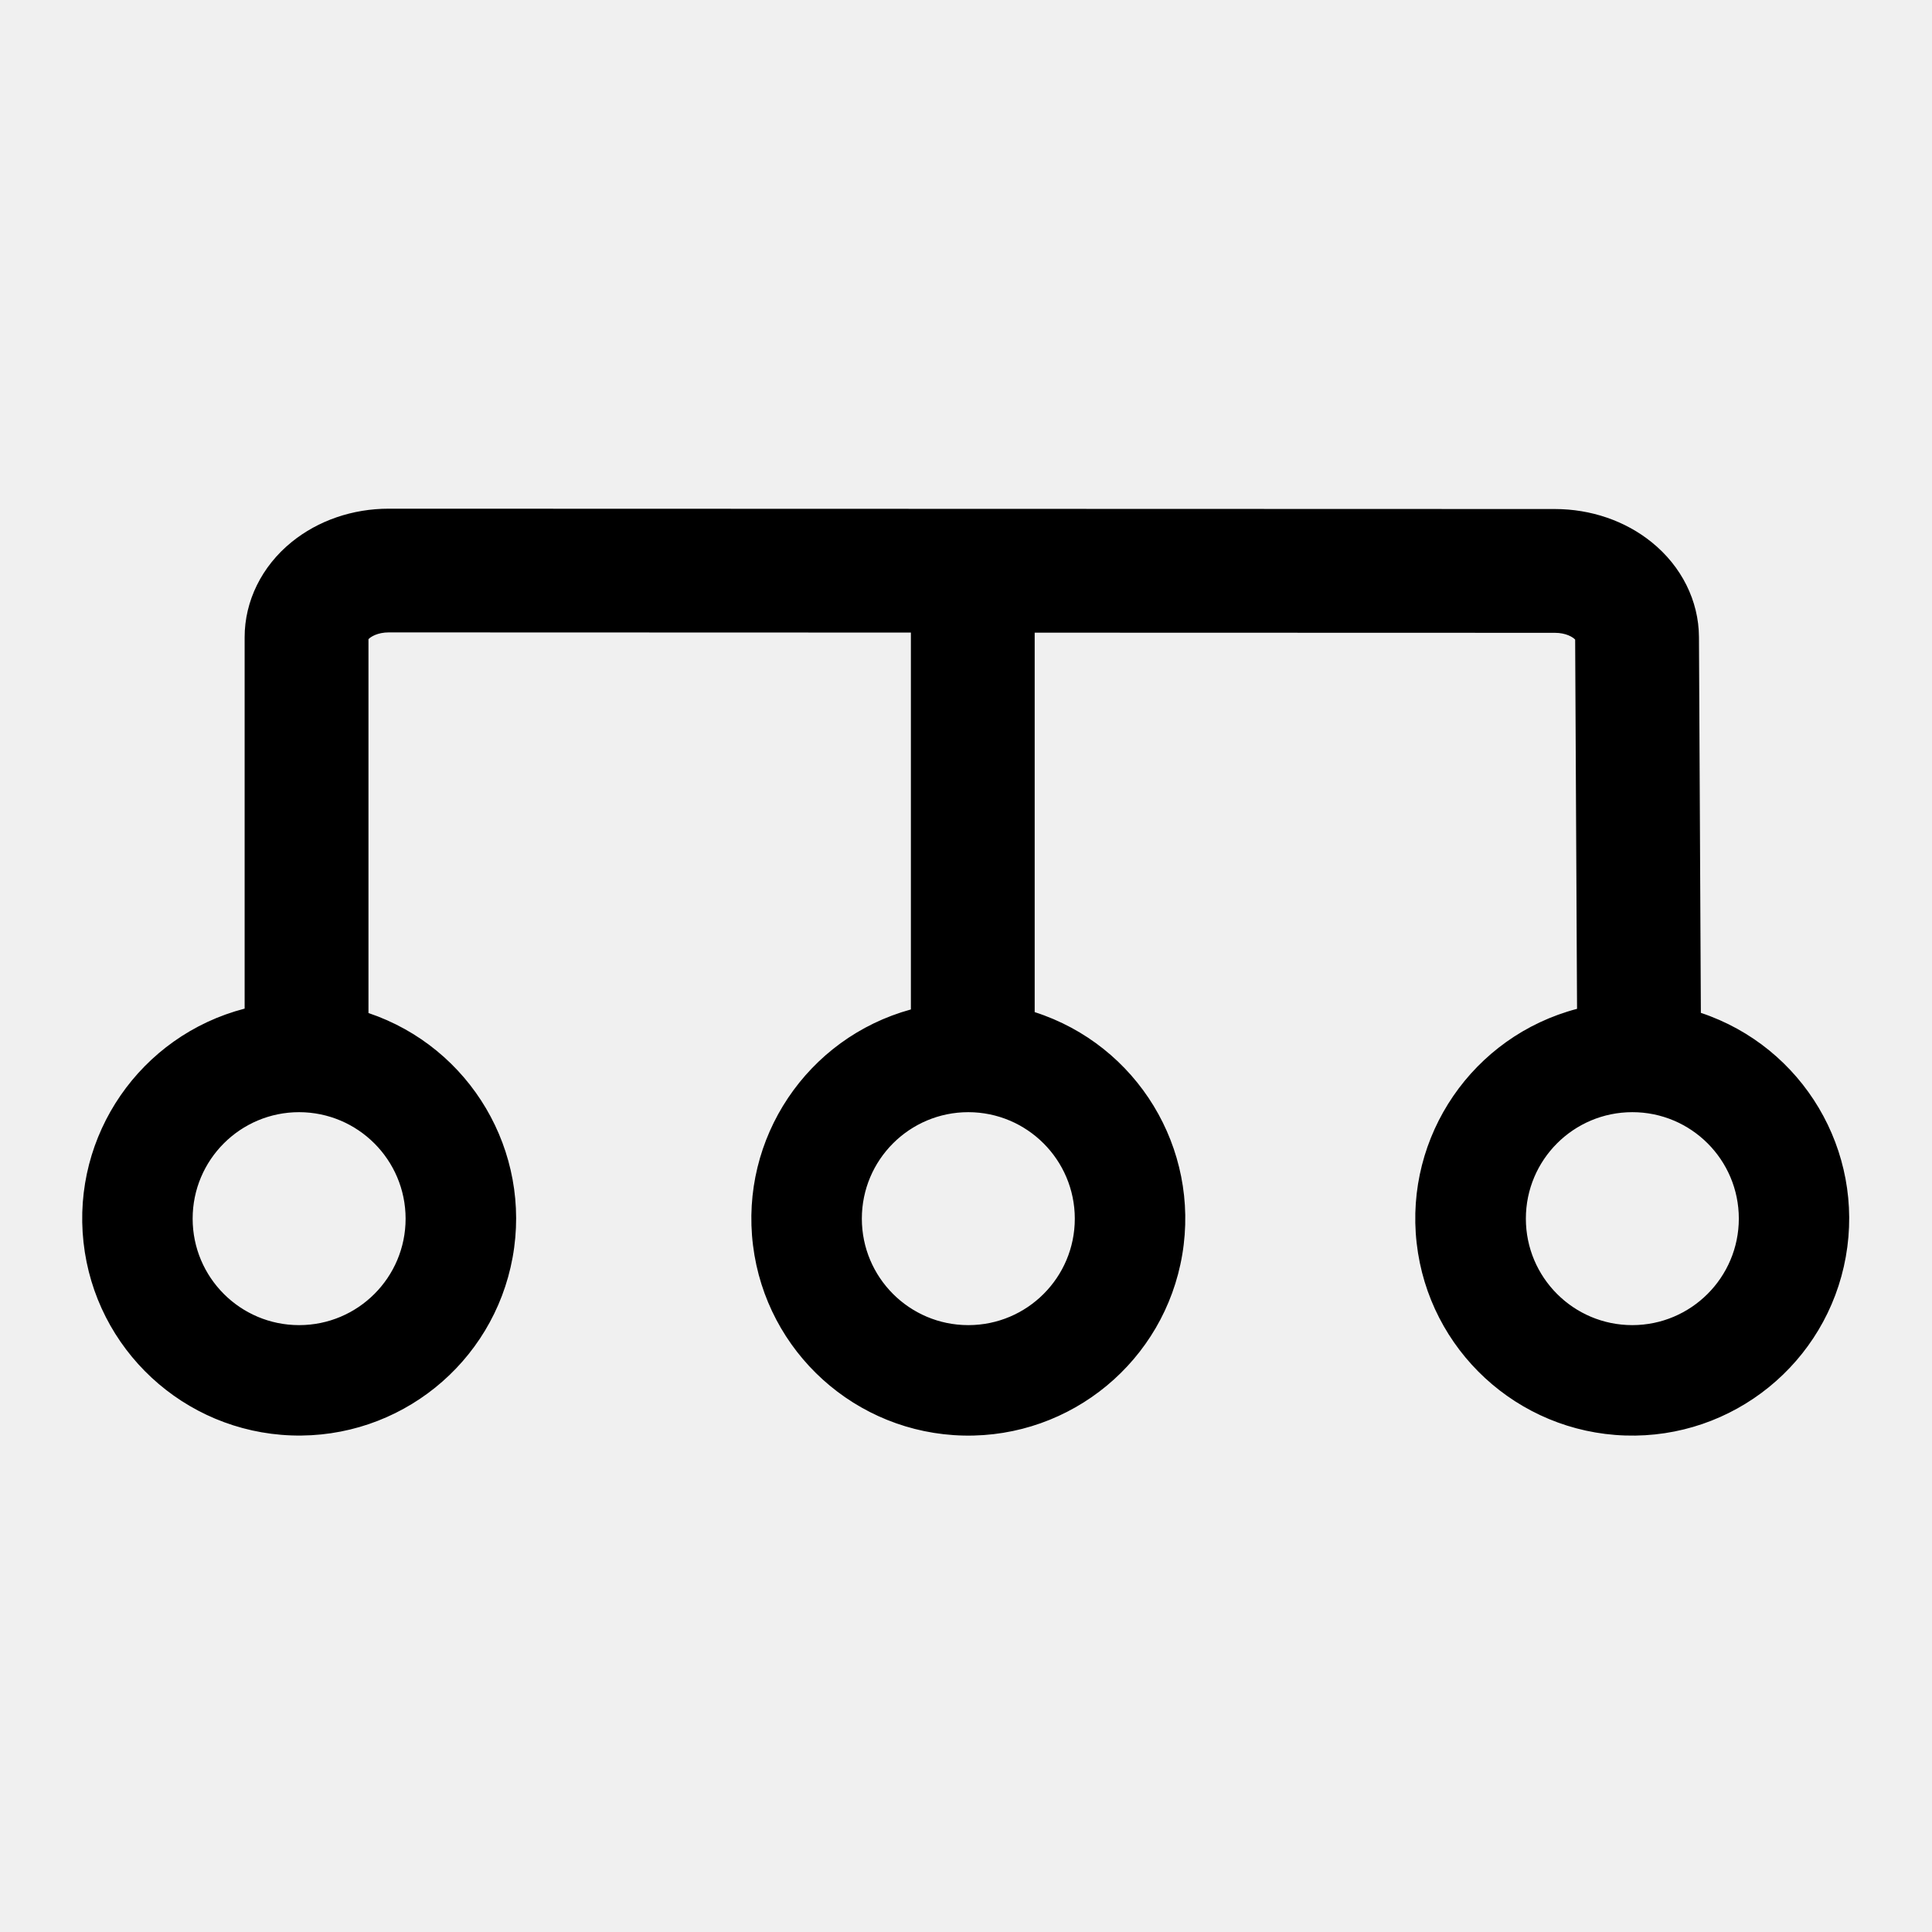
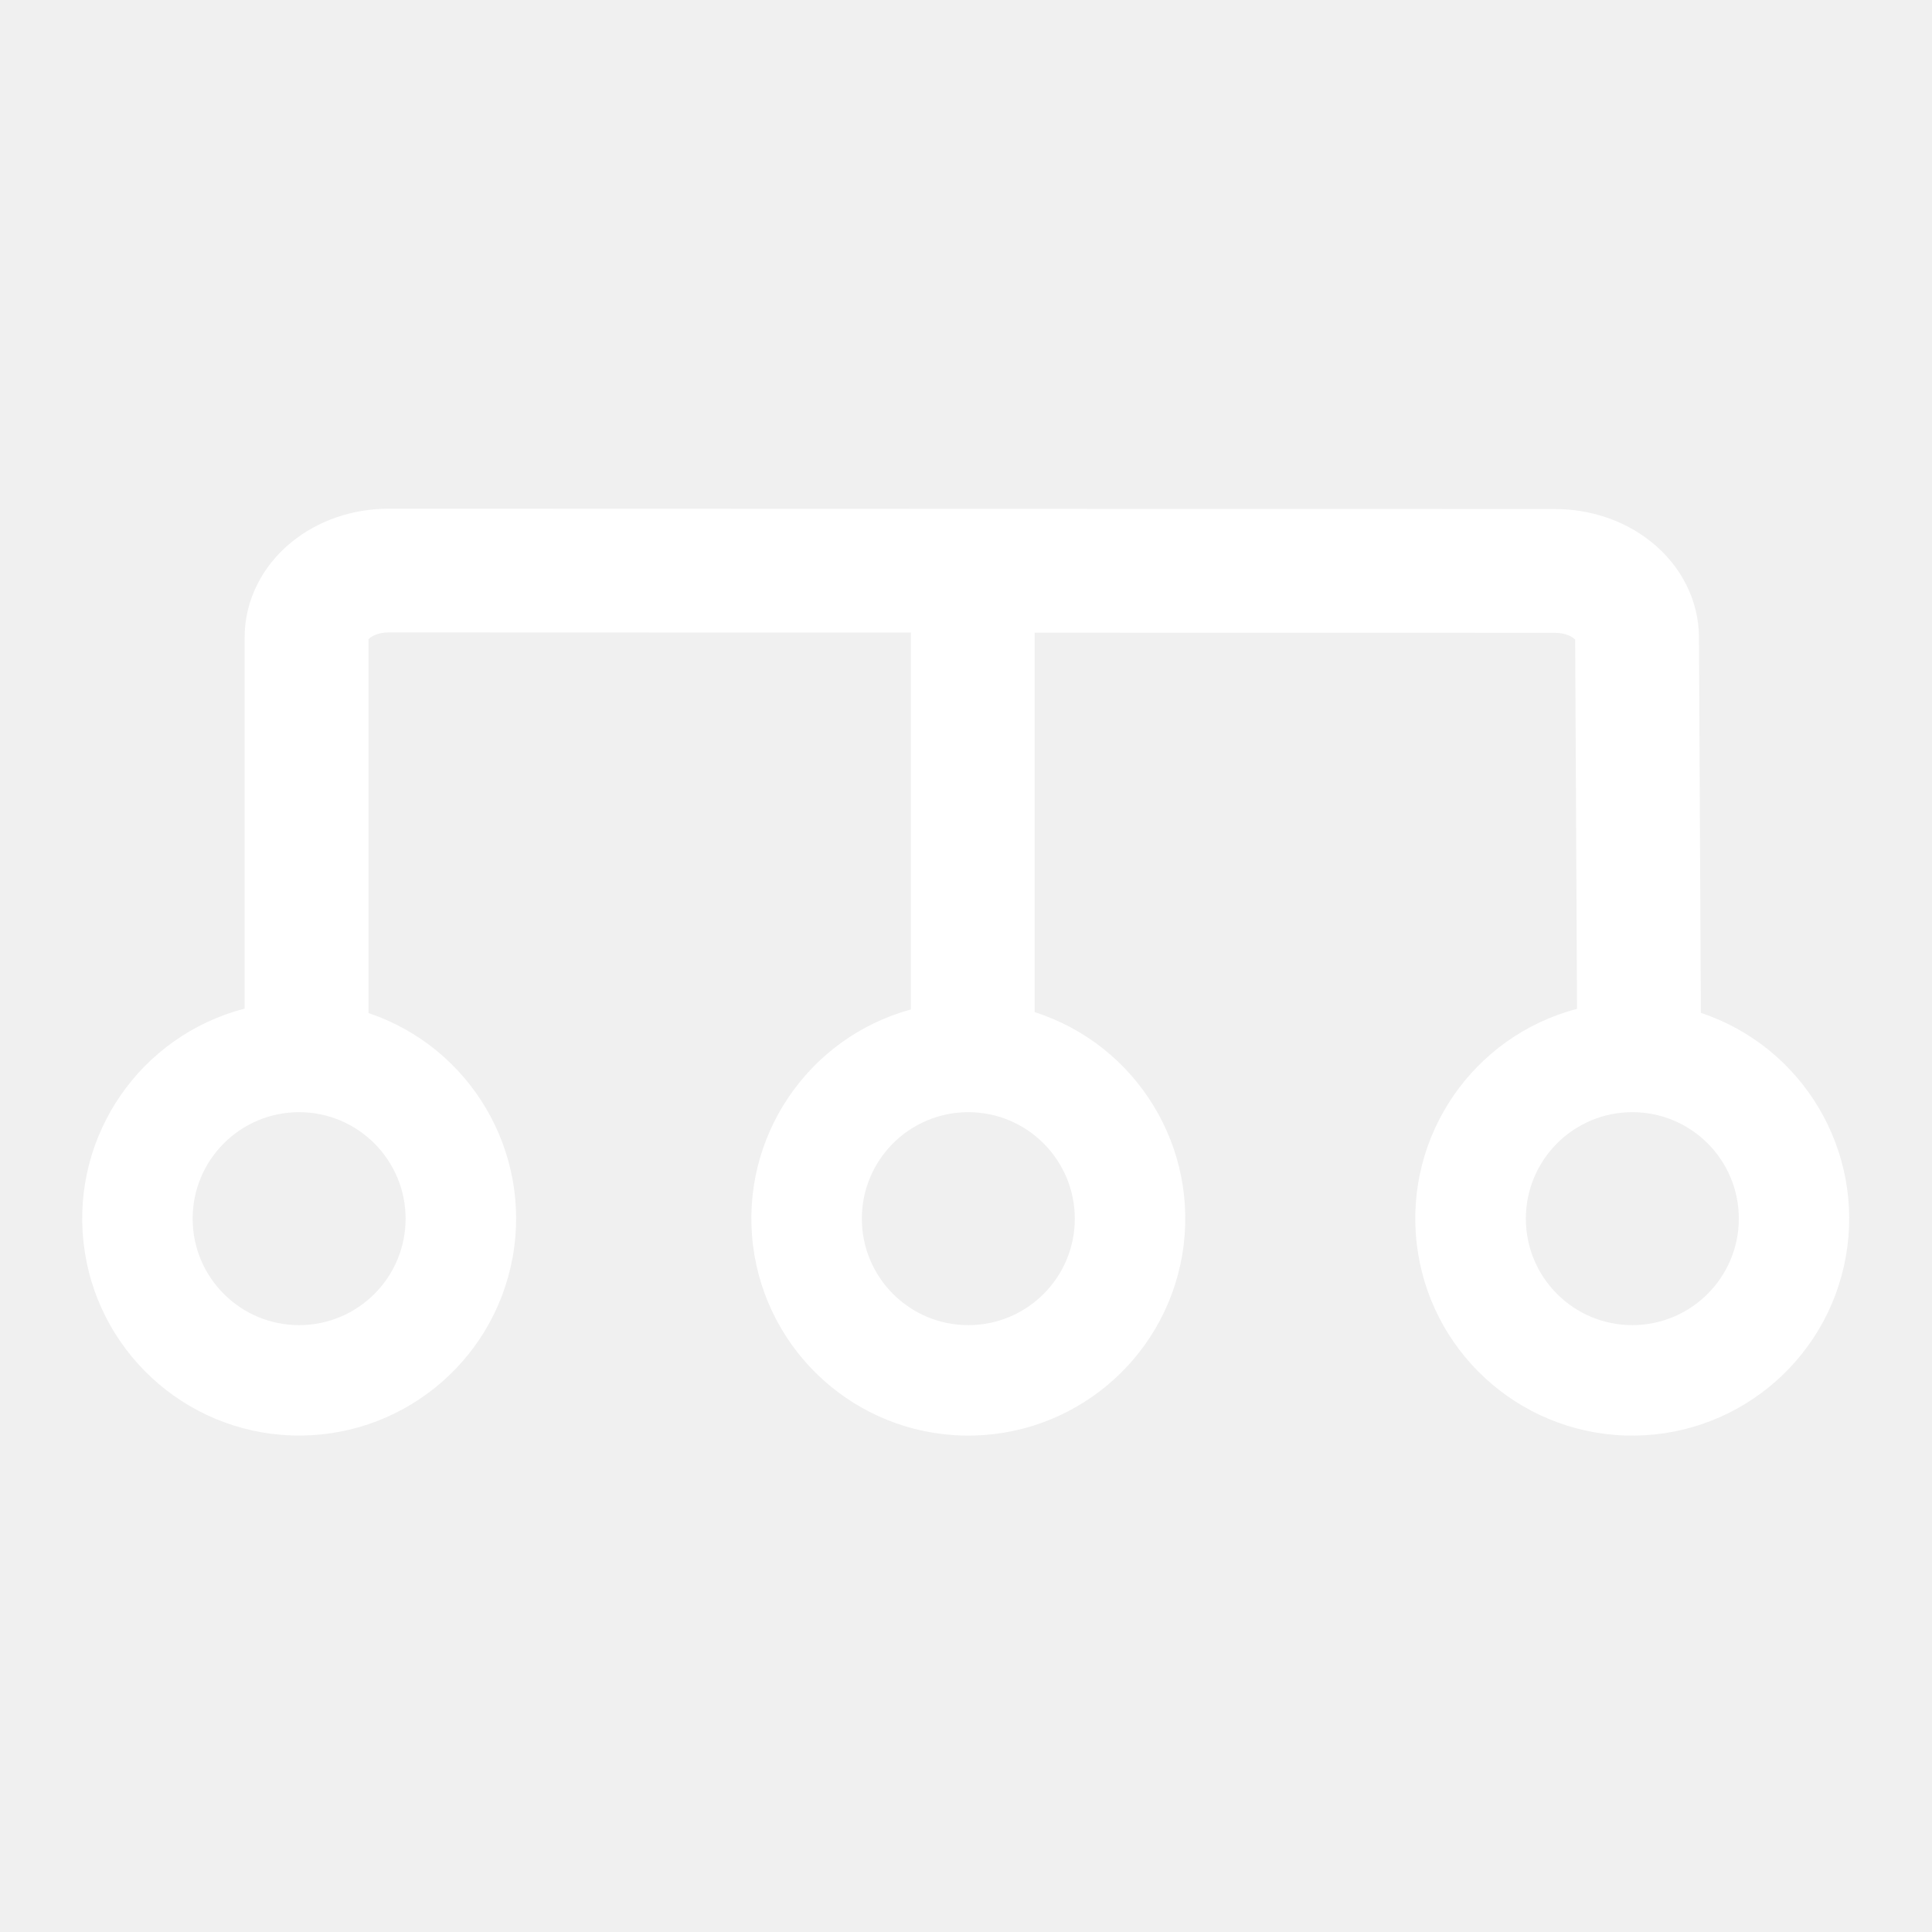
<svg xmlns="http://www.w3.org/2000/svg" t="1729585239190" class="icon" viewBox="0 0 1024 1024" version="1.1" p-id="1755" width="200" height="200">
-   <path d="M901.489 536.823v-0.932l-1.002-198.241c-0.1-19.163-9.216-37.474-25.043-50.246-14.024-11.35-32.265-17.6-51.348-17.61l-618.062-0.18c-19.143 0-37.424 6.281-51.478 17.69-15.827 12.842-24.903 31.244-24.893 50.487v196.798A114.988 114.988 0 1 0 195.296 536.923V338.782c1.152-1.252 4.808-3.596 10.769-3.596l276.726 0.09v199.753a114.988 114.988 0 1 0 65.613 1.412V335.326l275.694 0.08c6.01 0 9.627 2.344 10.769 3.596l1.002 195.706a114.988 114.988 0 1 0 65.593 2.114zM214.979 645.91a56.437 56.437 0 1 1-56.437-56.437 56.507 56.507 0 0 1 56.437 56.437z m354.69 0a56.437 56.437 0 1 1-56.437-56.437 56.507 56.507 0 0 1 56.437 56.437z m295.508 56.437a56.437 56.437 0 1 1 56.437-56.437 56.507 56.507 0 0 1-56.457 56.437z" p-id="1756" />
+   <path d="M901.489 536.823v-0.932l-1.002-198.241c-0.1-19.163-9.216-37.474-25.043-50.246-14.024-11.35-32.265-17.6-51.348-17.61l-618.062-0.18c-19.143 0-37.424 6.281-51.478 17.69-15.827 12.842-24.903 31.244-24.893 50.487v196.798A114.988 114.988 0 1 0 195.296 536.923V338.782c1.152-1.252 4.808-3.596 10.769-3.596l276.726 0.09v199.753a114.988 114.988 0 1 0 65.613 1.412V335.326l275.694 0.08c6.01 0 9.627 2.344 10.769 3.596l1.002 195.706a114.988 114.988 0 1 0 65.593 2.114zM214.979 645.91a56.437 56.437 0 1 1-56.437-56.437 56.507 56.507 0 0 1 56.437 56.437z m354.69 0a56.437 56.437 0 1 1-56.437-56.437 56.507 56.507 0 0 1 56.437 56.437z m295.508 56.437a56.437 56.437 0 1 1 56.437-56.437 56.507 56.507 0 0 1-56.457 56.437z" p-id="1756" fill="#fff" />
</svg>
